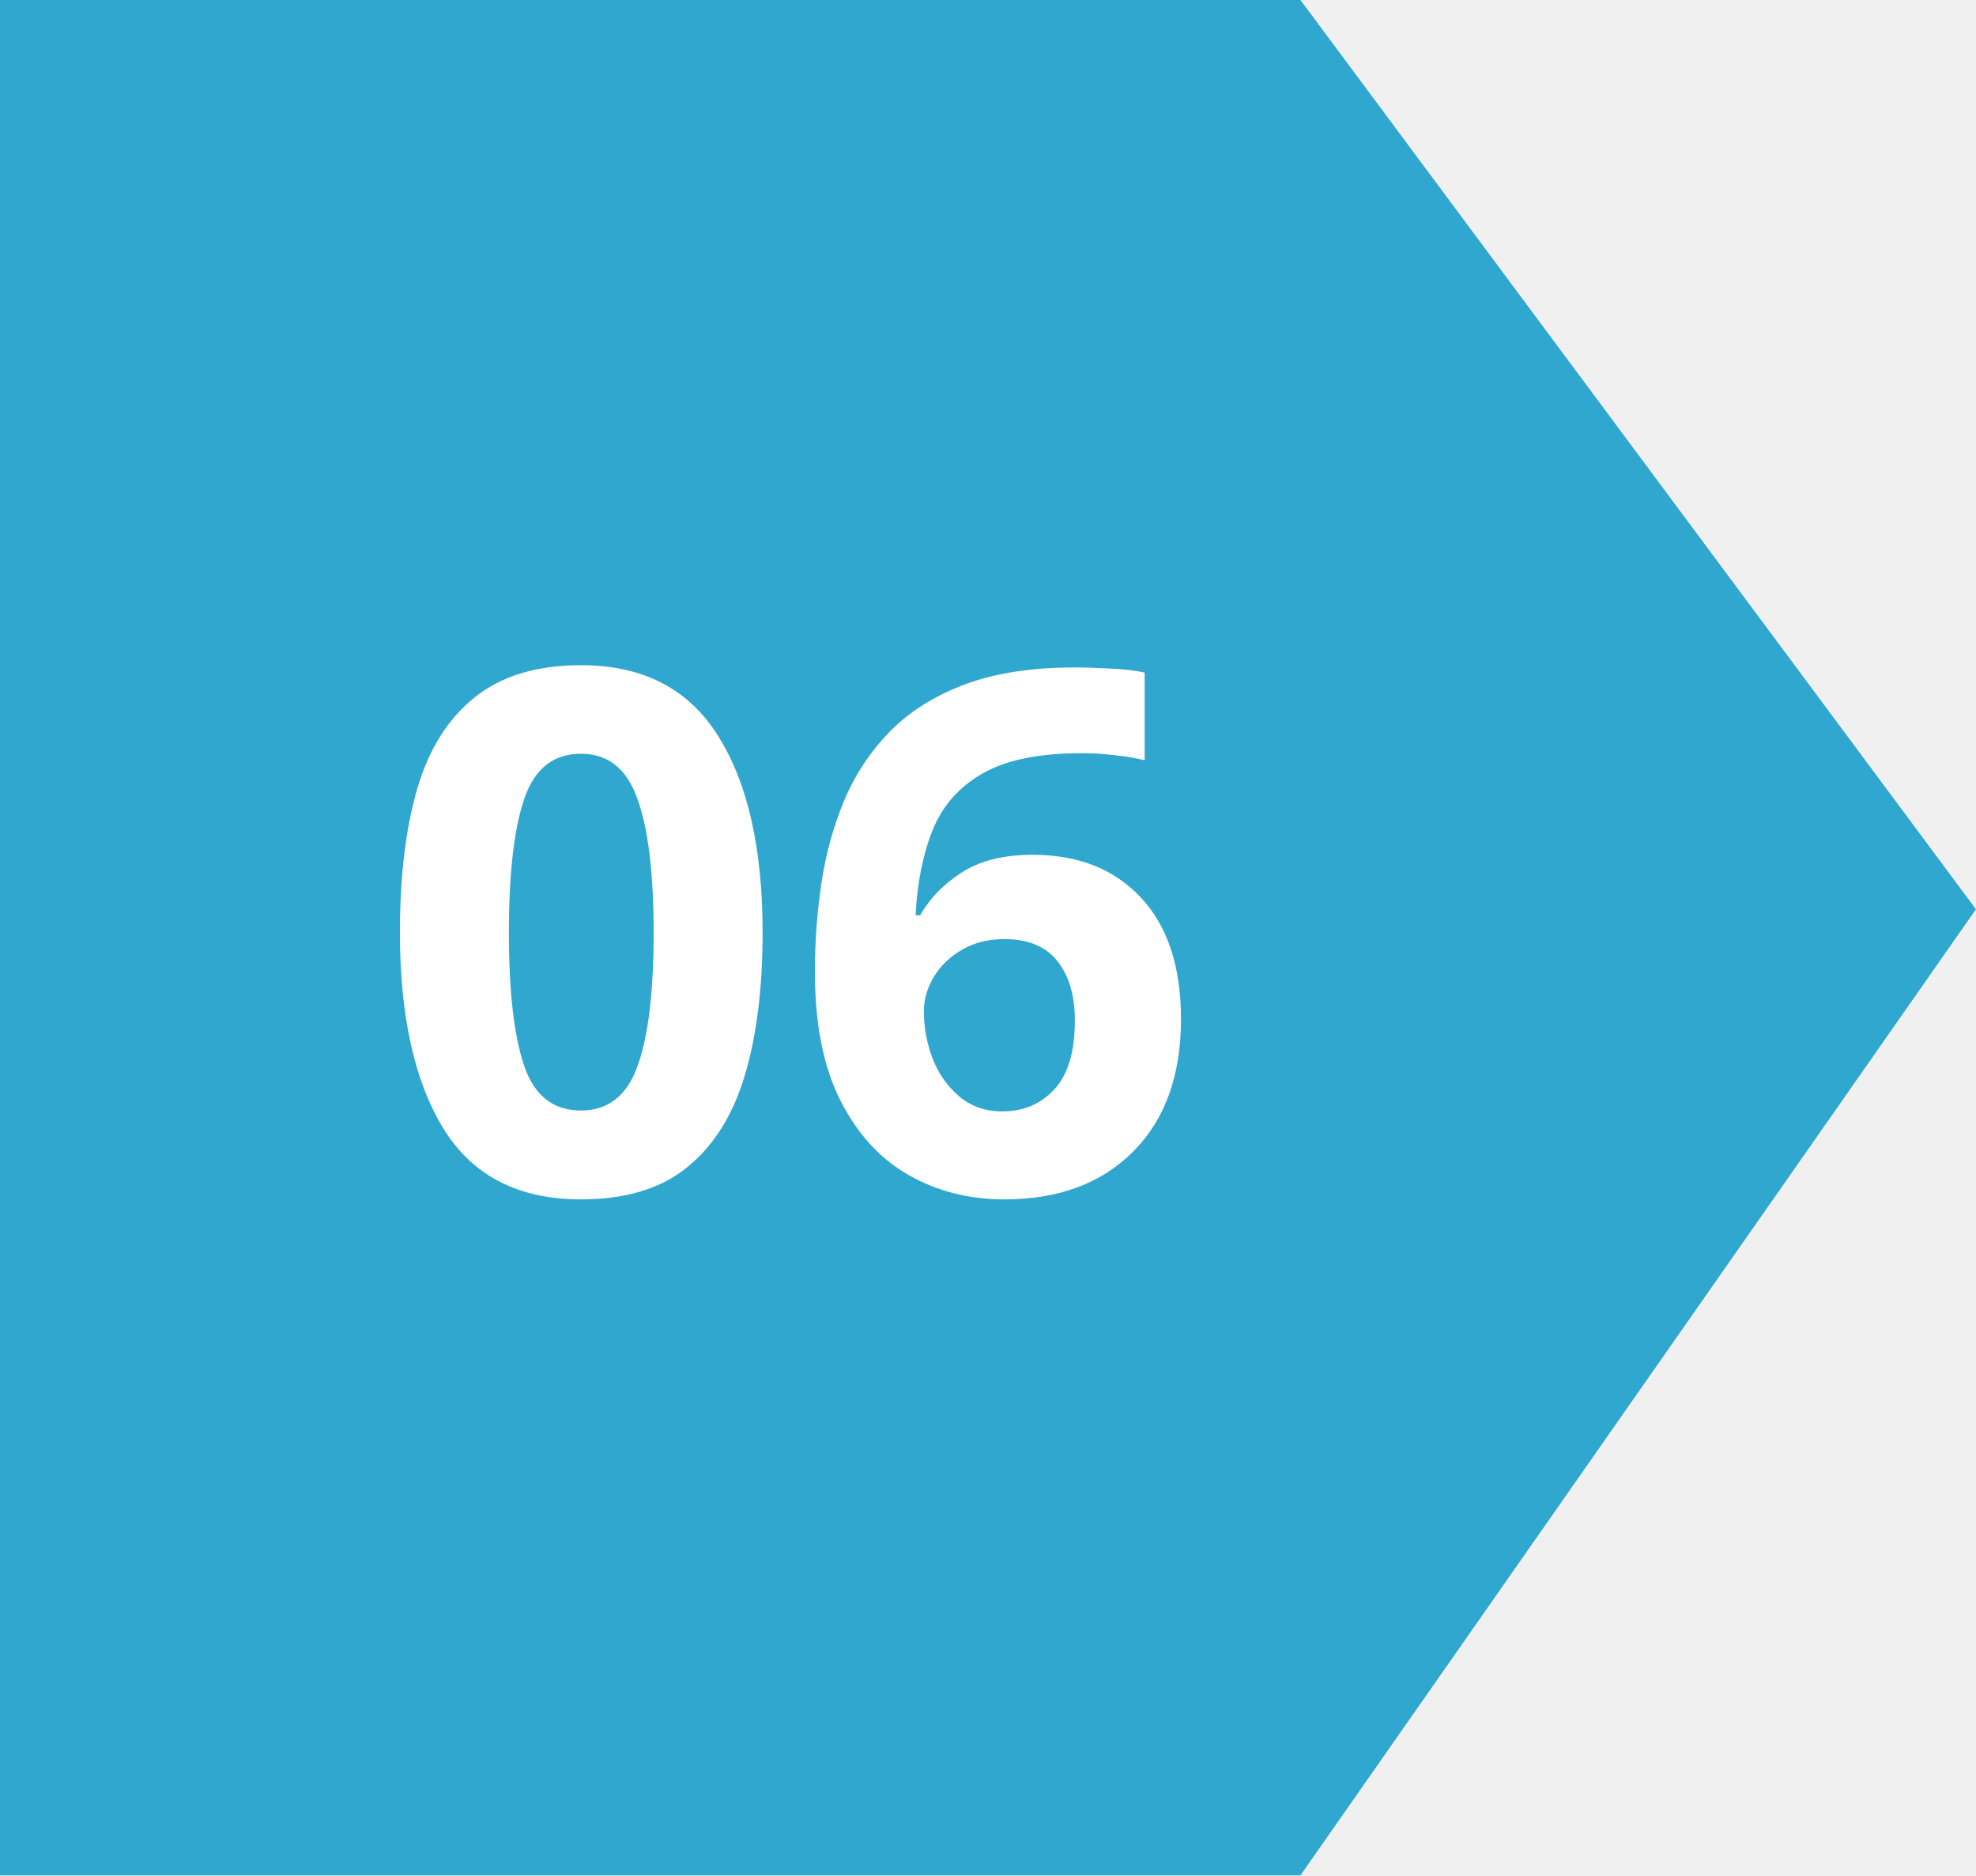
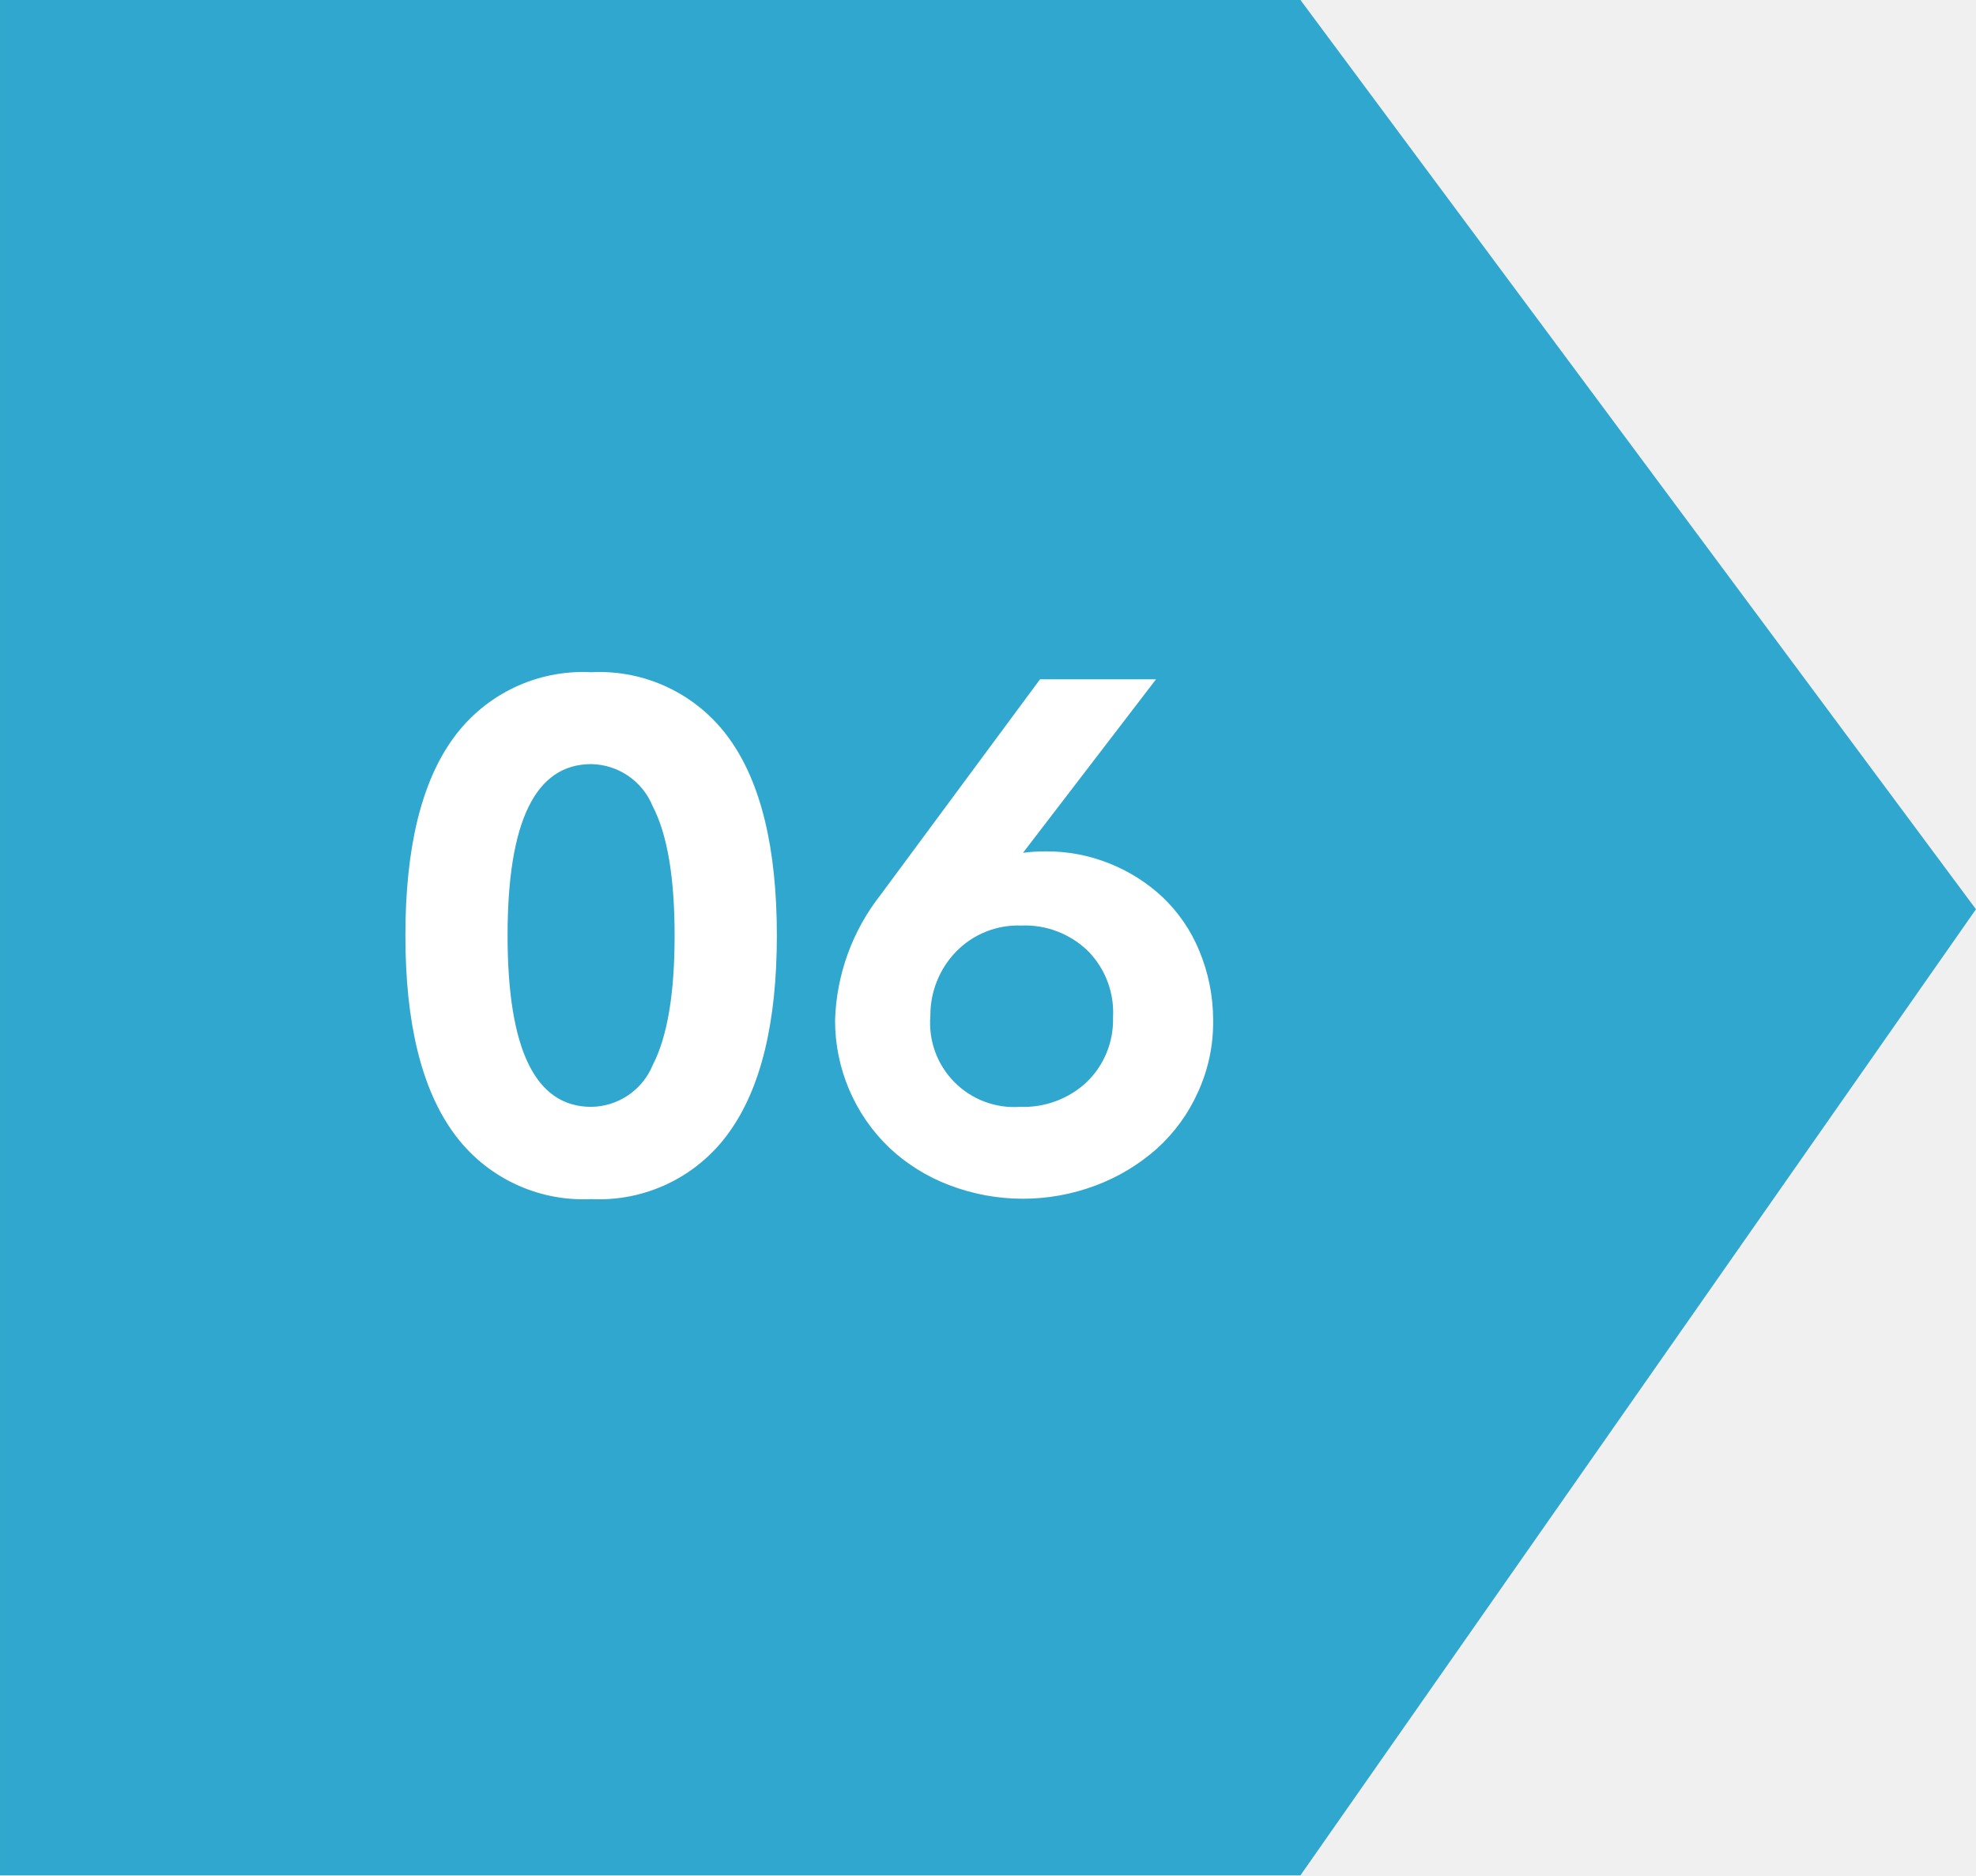
<svg xmlns="http://www.w3.org/2000/svg" width="108.795" height="103.234" viewBox="0 0 108.795 103.234">
  <g id="Grupo_11908" data-name="Grupo 11908" transform="translate(-347.418 -2322.384)">
    <path id="Trazado_12403" data-name="Trazado 12403" d="M-1875.37,363.37h71.6l37.192,50.053-37.192,53.181h-71.6Z" transform="translate(2222.788 1959.013)" fill="#30a7ce" />
-     <text id="_06_" data-name="06 " transform="translate(368 2349)" fill="#fff" font-size="40" font-family="CerebriSans-Bold, Cerebri Sans" font-weight="700">
-       <tspan x="0" y="39">06</tspan>
-     </text>
+     <path id="Trazado_14735" data-name="Trazado 14735" d="M11.973,39.391a8.8,8.8,0,0,1-7.588-3.652Q1.738,32.086,1.738,24.879q0-7.227,2.637-10.859a8.813,8.813,0,0,1,7.6-3.633,8.793,8.793,0,0,1,7.578,3.633q2.637,3.633,2.637,10.859,0,7.207-2.646,10.859A8.783,8.783,0,0,1,11.973,39.391Zm0-5.078A3.711,3.711,0,0,0,15.361,32q1.2-2.314,1.2-7.119T15.352,17.76a3.718,3.718,0,0,0-3.379-2.314q-4.609,0-4.609,9.434T11.973,34.313Zm34.238-4.785a9.2,9.2,0,0,1-.83,3.965A9.356,9.356,0,0,1,43.1,36.627a10.76,10.76,0,0,1-3.35,2.012,11.357,11.357,0,0,1-8.076-.02,10.028,10.028,0,0,1-3.3-2.061,9.7,9.7,0,0,1-2.979-7.012,11.729,11.729,0,0,1,2.5-6.895L36.68,10.777h6.387l-7.324,9.551a9.516,9.516,0,0,1,1.289-.078,9.2,9.2,0,0,1,3.467.664,9.388,9.388,0,0,1,2.92,1.846A8.54,8.54,0,0,1,45.439,25.7,9.872,9.872,0,0,1,46.211,29.527ZM40.7,29.391a4.821,4.821,0,0,0-1.367-3.643,4.973,4.973,0,0,0-3.691-1.416,4.767,4.767,0,0,0-3.574,1.426,5.036,5.036,0,0,0-1.426,3.555,4.63,4.63,0,0,0,4.941,5,5.087,5.087,0,0,0,3.672-1.367A4.766,4.766,0,0,0,40.7,29.391Z" transform="translate(368 2349)" fill="#fff" />
  </g>
</svg>
